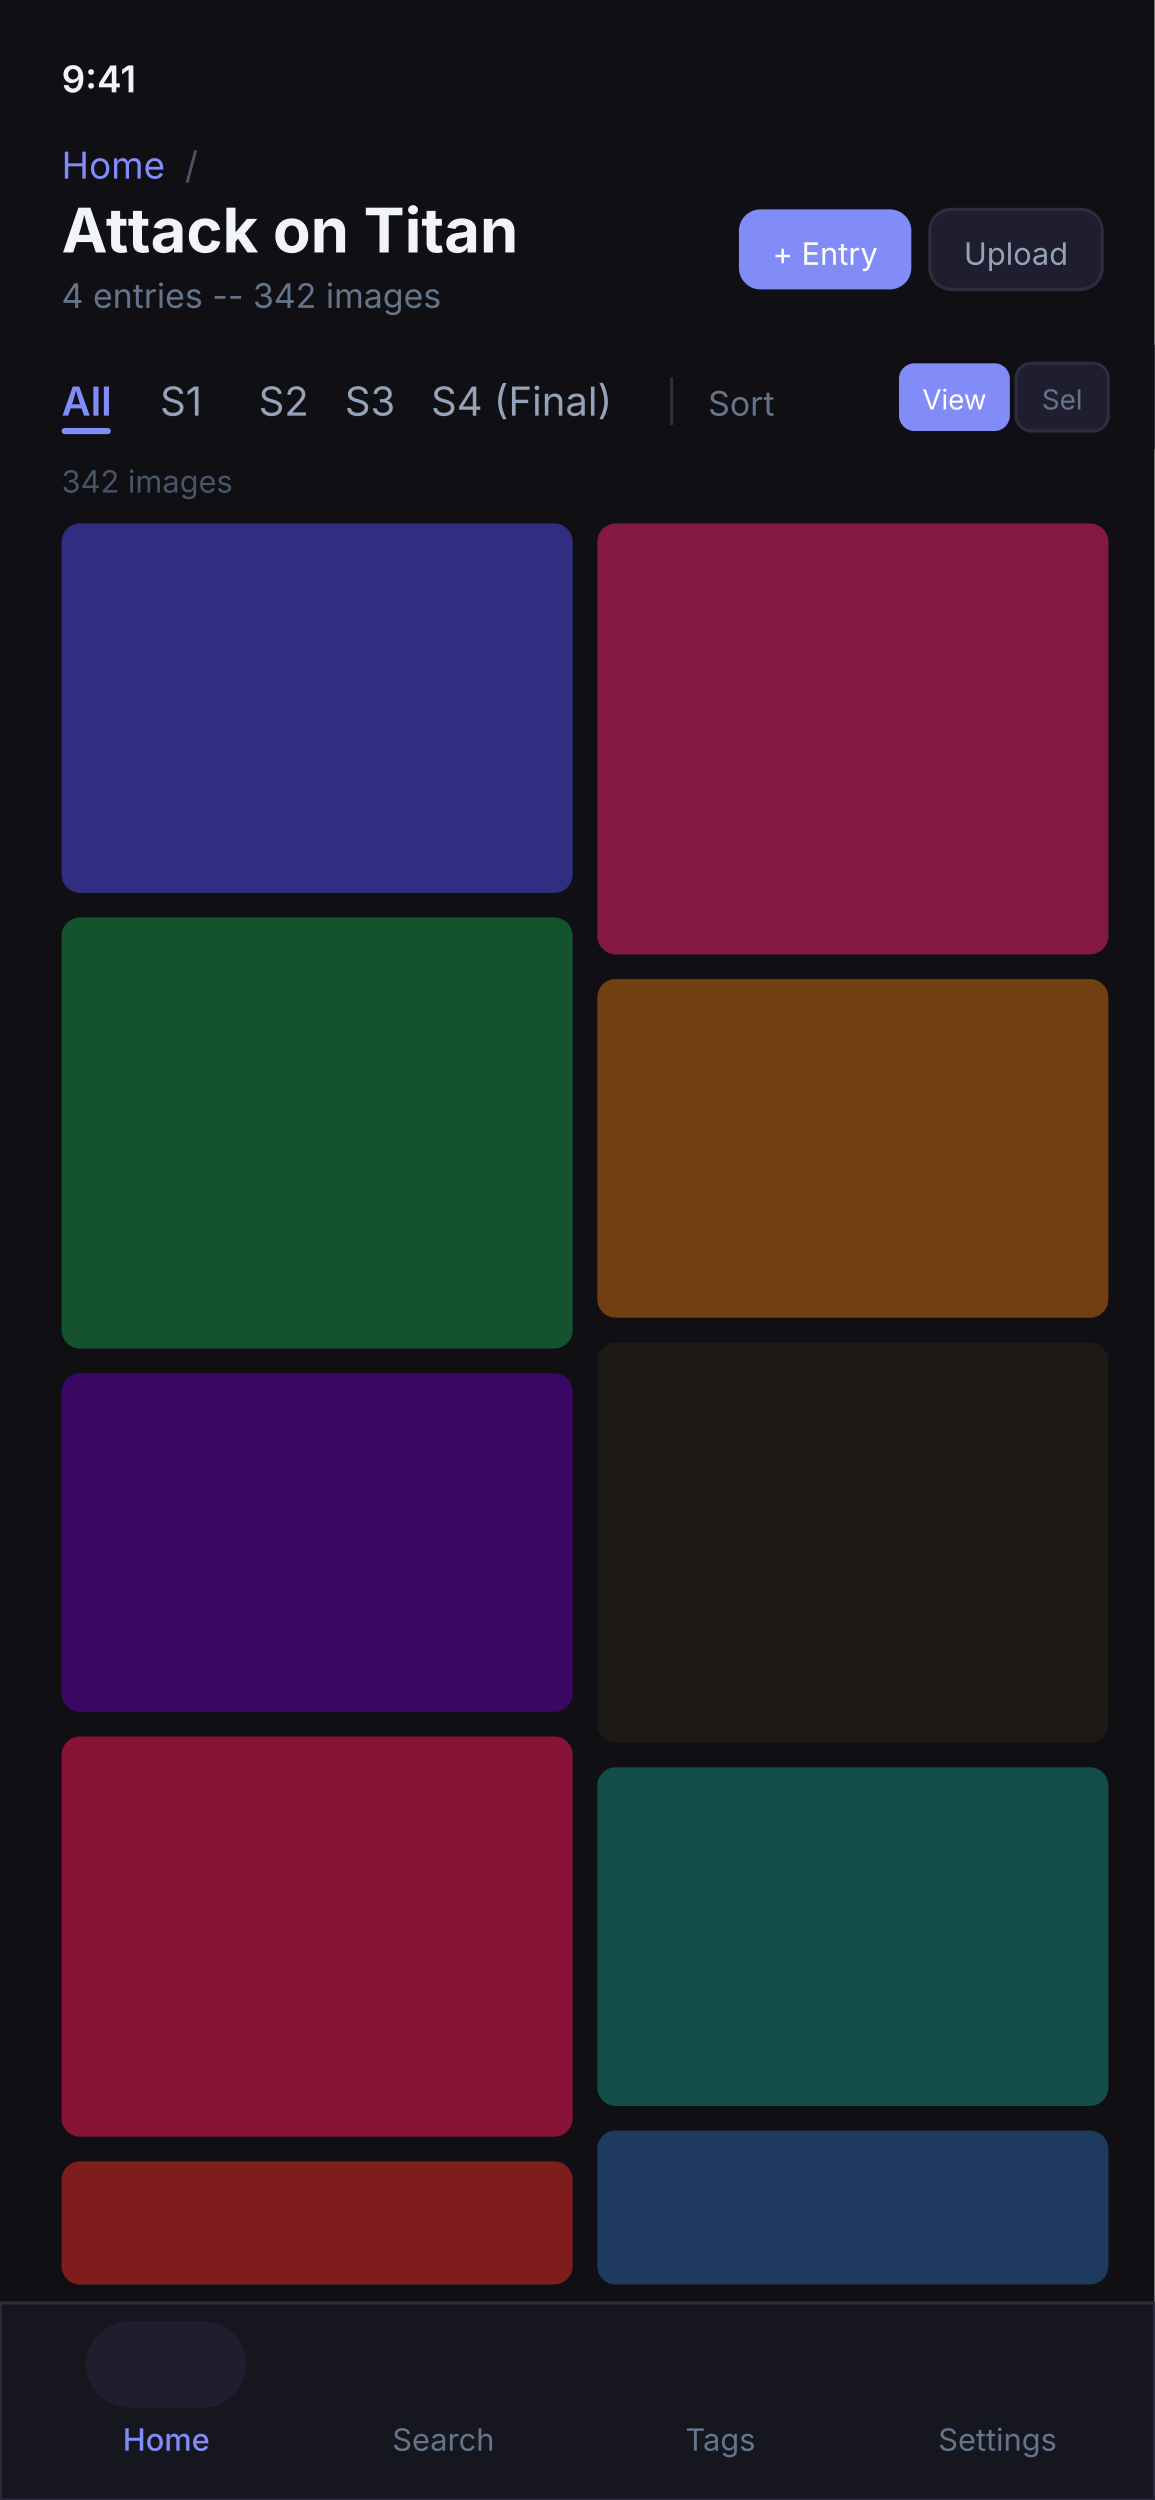
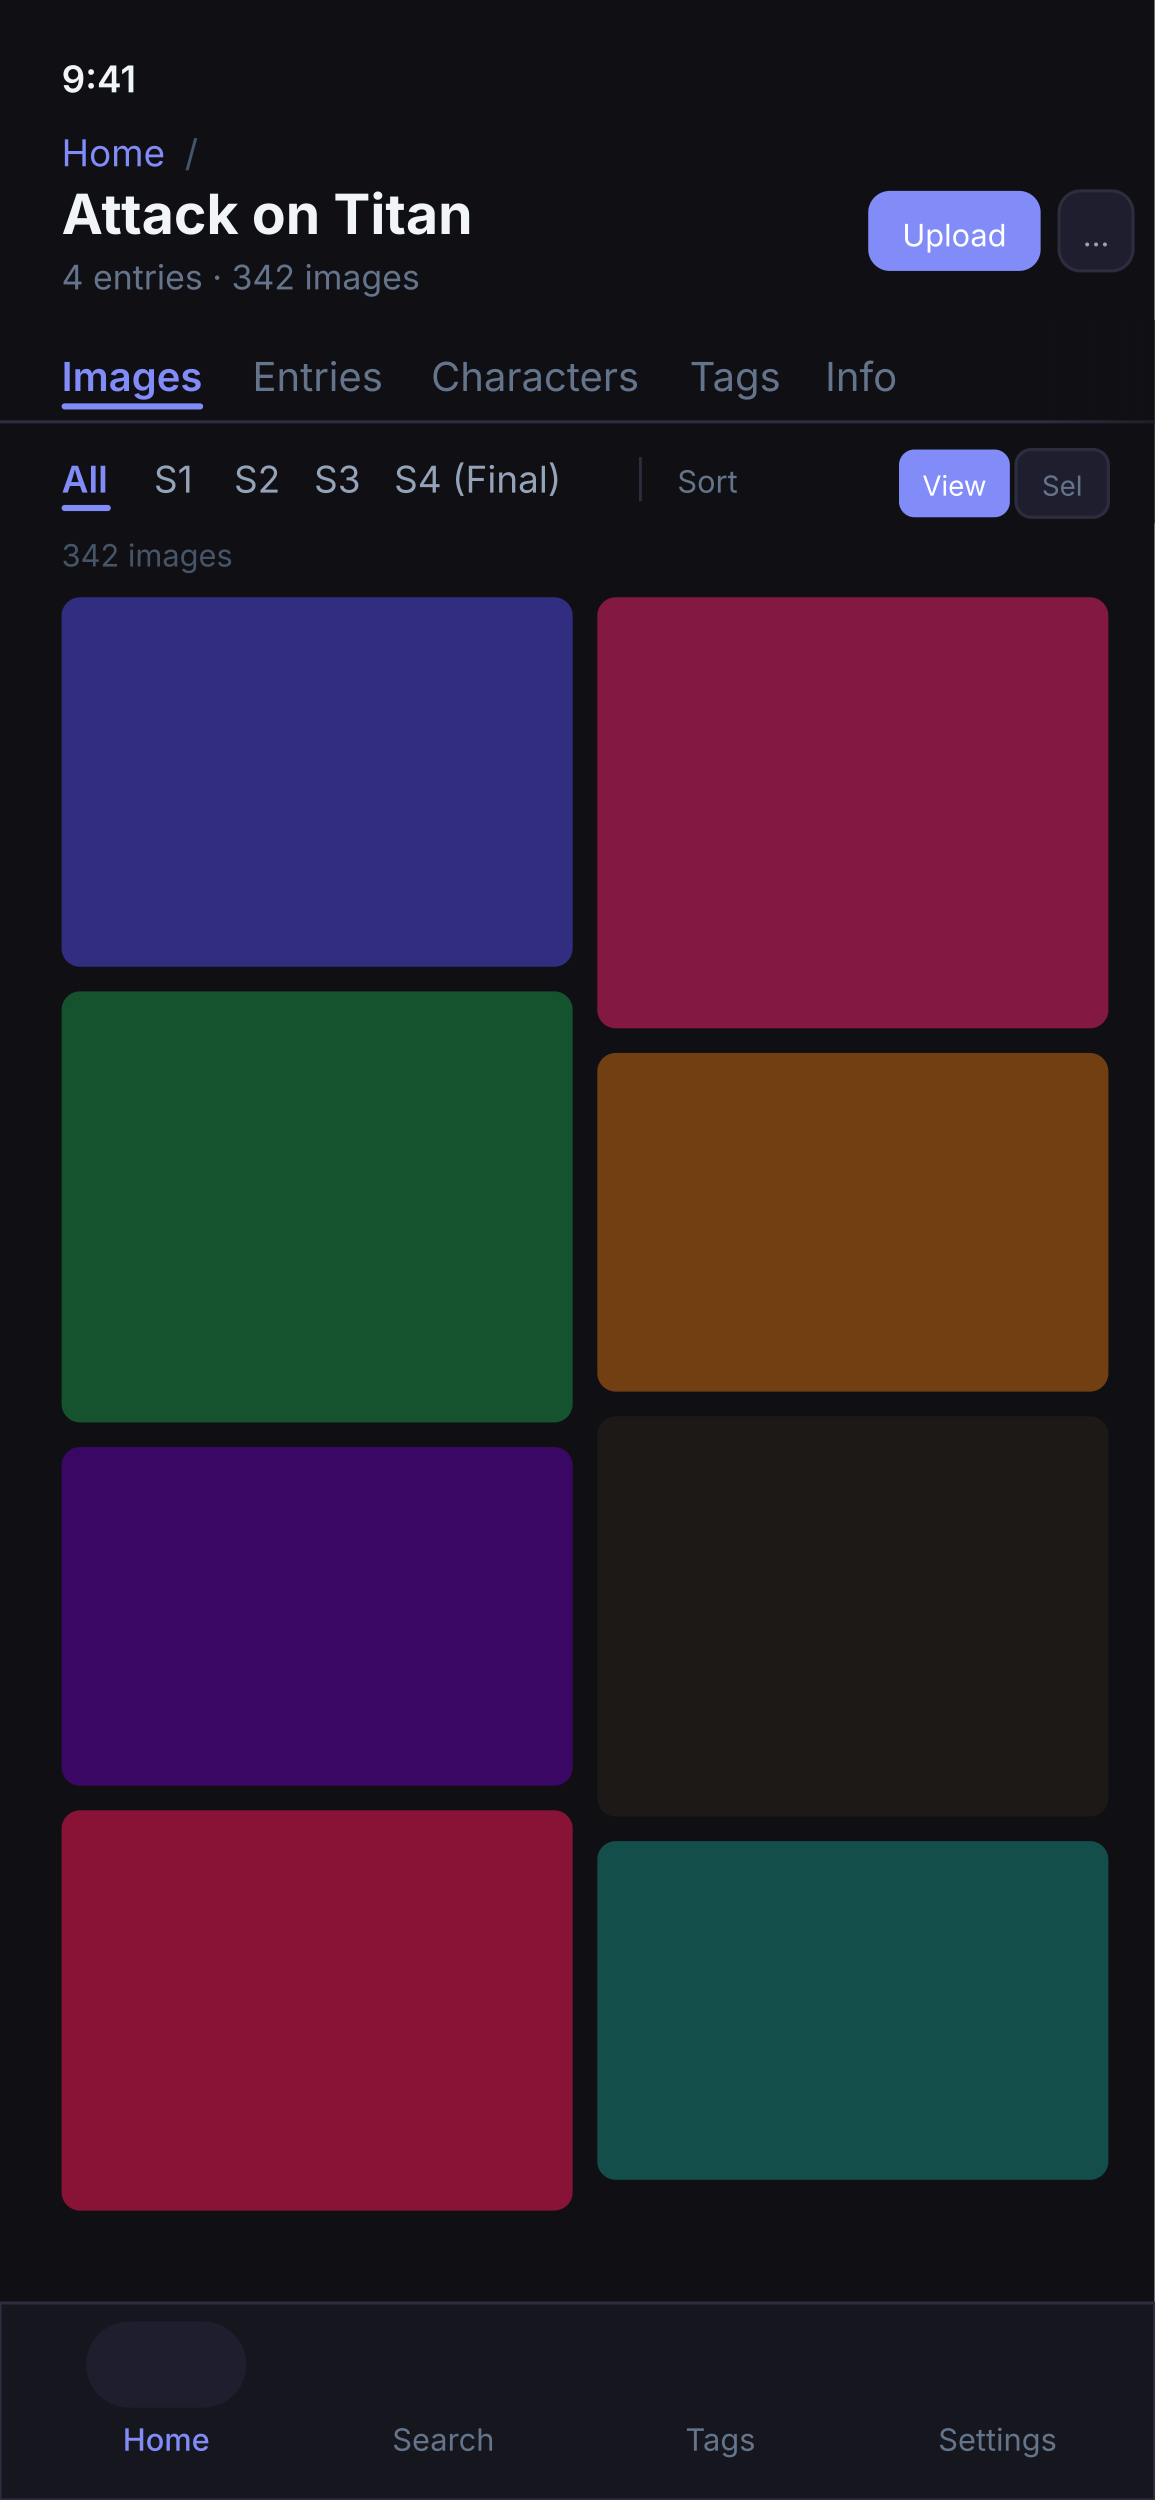
<svg xmlns="http://www.w3.org/2000/svg" viewBox="0 0 375 812">
  <defs>
    <style>
      text { font-family: -apple-system, BlinkMacSystemFont, 'Inter', sans-serif; }
+       .label { font-size: 11px; fill: #555; }
    </style>
  </defs>
  <rect width="375" height="812" fill="#0f0f14" />
  <text x="20" y="30" font-size="12" fill="#f1f5f9" font-weight="600">9:41</text>
-   <text x="20" y="58" font-size="12" fill="#818cf8">Home</text>
-   <text x="60" y="58" font-size="12" fill="#475569">/</text>
-   <text x="20" y="82" font-size="20" fill="#f1f5f9" font-weight="700">Attack on Titan</text>
-   <text x="20" y="100" font-size="11" fill="#64748b">4 entries -- 342 images</text>
-   <rect x="240" y="68" width="56" height="26" rx="7" fill="#818cf8" />
-   <text x="268" y="86" font-size="10" fill="#fff" text-anchor="middle">+ Entry</text>
-   <rect x="302" y="68" width="56" height="26" rx="7" fill="#1e1e2e" stroke="#2d2d3f" />
-   <text x="330" y="86" font-size="10" fill="#94a3b8" text-anchor="middle">Upload</text>
-   <rect x="0" y="112" width="375" height="34" fill="#0f0f14" />
-   <text x="20" y="135" font-size="13" fill="#818cf8" font-weight="600">All</text>
-   <rect x="20" y="139" width="16" height="2" rx="1" fill="#818cf8" />
-   <text x="52" y="135" font-size="13" fill="#94a3b8">S1</text>
-   <text x="84" y="135" font-size="13" fill="#94a3b8">S2</text>
-   <text x="112" y="135" font-size="13" fill="#94a3b8">S3</text>
-   <text x="140" y="135" font-size="13" fill="#94a3b8">S4 (Final)</text>
-   <text x="216" y="135" font-size="13" fill="#2d2d3f">|</text>
-   <text x="230" y="135" font-size="11" fill="#64748b">Sort</text>
-   <rect x="292" y="118" width="36" height="22" rx="5" fill="#818cf8" />
-   <text x="310" y="133" font-size="9" fill="#fff" text-anchor="middle">View</text>
-   <rect x="330" y="118" width="30" height="22" rx="5" fill="#1e1e2e" stroke="#2d2d3f" />
-   <text x="345" y="133" font-size="9" fill="#64748b" text-anchor="middle">Sel</text>
-   <text x="20" y="160" font-size="10" fill="#475569">342 images</text>
-   <g transform="translate(20, 170)">
+   <text x="20" y="54" font-size="12" fill="#818cf8">Home</text>
+   <text x="60" y="54" font-size="12" fill="#475569">/</text>
+   <text x="20" y="76" font-size="18" fill="#f1f5f9" font-weight="700">Attack on Titan</text>
+   <text x="20" y="94" font-size="11" fill="#64748b">4 entries · 342 images</text>
+   <rect x="282" y="62" width="56" height="26" rx="7" fill="#818cf8" />
+   <text x="310" y="80" font-size="10" fill="#fff" text-anchor="middle">Upload</text>
+   <rect x="344" y="62" width="24" height="26" rx="7" fill="#1e1e2e" stroke="#2d2d3f" />
+   <text x="356" y="80" font-size="10" fill="#94a3b8" text-anchor="middle">...</text>
+   <rect x="0" y="104" width="375" height="34" fill="#0f0f14" />
+   <line x1="0" y1="137" x2="375" y2="137" stroke="#2d2d3f" stroke-width="1" />
+   <text x="20" y="127" font-size="13" fill="#818cf8" font-weight="600">Images</text>
+   <rect x="20" y="131" width="46" height="2" rx="1" fill="#818cf8" />
+   <text x="82" y="127" font-size="13" fill="#64748b">Entries</text>
+   <text x="140" y="127" font-size="13" fill="#64748b">Characters</text>
+   <text x="224" y="127" font-size="13" fill="#64748b">Tags</text>
+   <text x="268" y="127" font-size="13" fill="#64748b">Info</text>
+   <rect x="340" y="104" width="35" height="34" fill="url(#fadeRight)" opacity="0.5" />
+   <defs>
+     <linearGradient id="fadeRight" x1="0" y1="0" x2="1" y2="0">
+       <stop offset="0%" stop-color="#0f0f14" stop-opacity="0" />
+       <stop offset="100%" stop-color="#0f0f14" stop-opacity="1" />
+     </linearGradient>
+   </defs>
+   <rect x="0" y="138" width="375" height="32" fill="#0f0f14" />
+   <text x="20" y="160" font-size="12" fill="#818cf8" font-weight="600">All</text>
+   <rect x="20" y="164" width="16" height="2" rx="1" fill="#818cf8" />
+   <text x="50" y="160" font-size="12" fill="#94a3b8">S1</text>
+   <text x="76" y="160" font-size="12" fill="#94a3b8">S2</text>
+   <text x="102" y="160" font-size="12" fill="#94a3b8">S3</text>
+   <text x="128" y="160" font-size="12" fill="#94a3b8">S4 (Final)</text>
+   <text x="206" y="160" font-size="12" fill="#2d2d3f">|</text>
+   <text x="220" y="160" font-size="10" fill="#64748b">Sort</text>
+   <rect x="292" y="146" width="36" height="22" rx="5" fill="#818cf8" />
+   <text x="310" y="161" font-size="9" fill="#fff" text-anchor="middle">View</text>
+   <rect x="330" y="146" width="30" height="22" rx="5" fill="#1e1e2e" stroke="#2d2d3f" />
+   <text x="345" y="161" font-size="9" fill="#64748b" text-anchor="middle">Sel</text>
+   <text x="20" y="184" font-size="10" fill="#475569">342 images</text>
+   <g transform="translate(20, 194)">
    <rect width="166" height="120" rx="6" fill="#312e81" />
  </g>
-   <g transform="translate(194, 170)">
+   <g transform="translate(194, 194)">
    <rect width="166" height="140" rx="6" fill="#831843" />
  </g>
-   <g transform="translate(20, 298)">
+   <g transform="translate(20, 322)">
    <rect width="166" height="140" rx="6" fill="#14532d" />
  </g>
-   <g transform="translate(194, 318)">
+   <g transform="translate(194, 342)">
    <rect width="166" height="110" rx="6" fill="#713f12" />
  </g>
-   <g transform="translate(20, 446)">
+   <g transform="translate(20, 470)">
    <rect width="166" height="110" rx="6" fill="#3b0764" />
  </g>
-   <g transform="translate(194, 436)">
+   <g transform="translate(194, 460)">
    <rect width="166" height="130" rx="6" fill="#1c1917" />
  </g>
-   <g transform="translate(20, 564)">
+   <g transform="translate(20, 588)">
    <rect width="166" height="130" rx="6" fill="#881337" />
  </g>
-   <g transform="translate(194, 574)">
+   <g transform="translate(194, 598)">
    <rect width="166" height="110" rx="6" fill="#134e4a" />
-   </g>
-   <g transform="translate(20, 702)">
-     <rect width="166" height="40" rx="6" fill="#7f1d1d" />
-   </g>
-   <g transform="translate(194, 692)">
-     <rect width="166" height="50" rx="6" fill="#1e3a5f" />
  </g>
  <rect x="0" y="748" width="375" height="64" fill="#16161e" stroke="#2d2d3f" stroke-width="1" />
  <g transform="translate(18, 756)">
    <rect x="10" y="-2" width="52" height="28" rx="14" fill="#1e1e2e" />
    <text x="36" y="40" font-size="10" fill="#818cf8" text-anchor="middle" font-weight="500">Home</text>
  </g>
  <g transform="translate(108, 756)">
    <text x="36" y="40" font-size="10" fill="#64748b" text-anchor="middle">Search</text>
  </g>
  <g transform="translate(198, 756)">
    <text x="36" y="40" font-size="10" fill="#64748b" text-anchor="middle">Tags</text>
  </g>
  <g transform="translate(288, 756)">
    <text x="36" y="40" font-size="10" fill="#64748b" text-anchor="middle">Settings</text>
  </g>
</svg>
